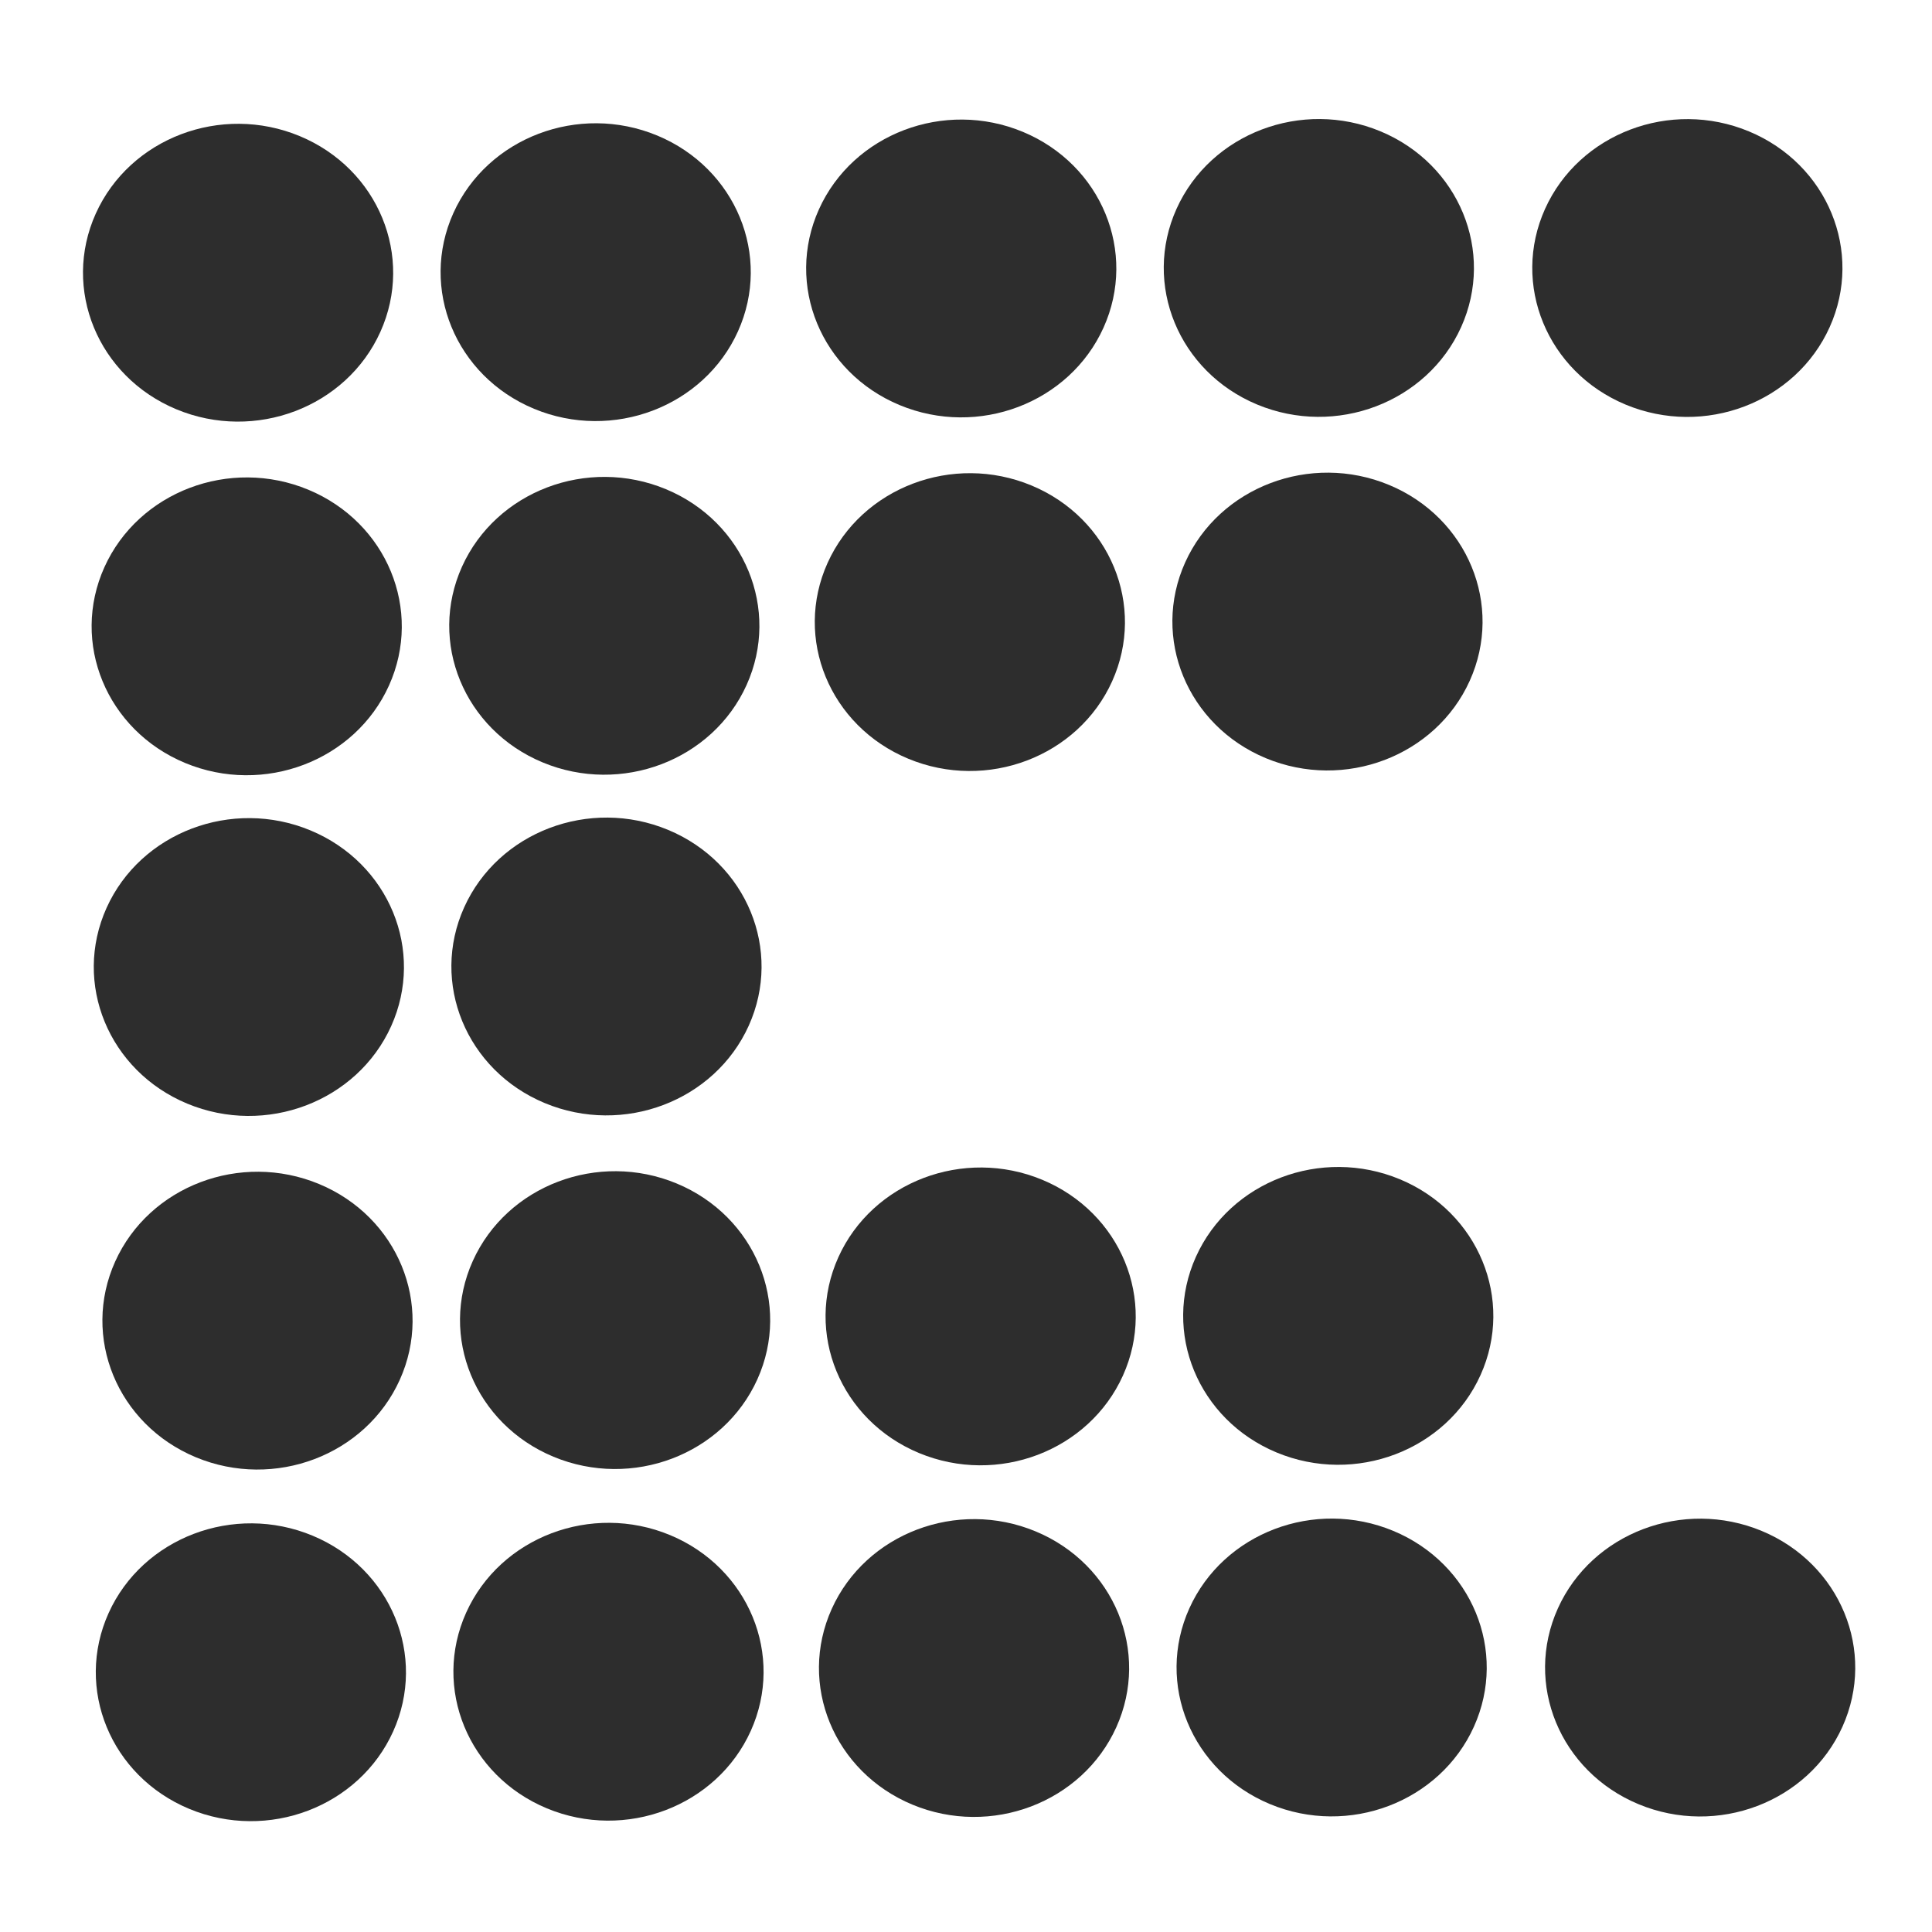
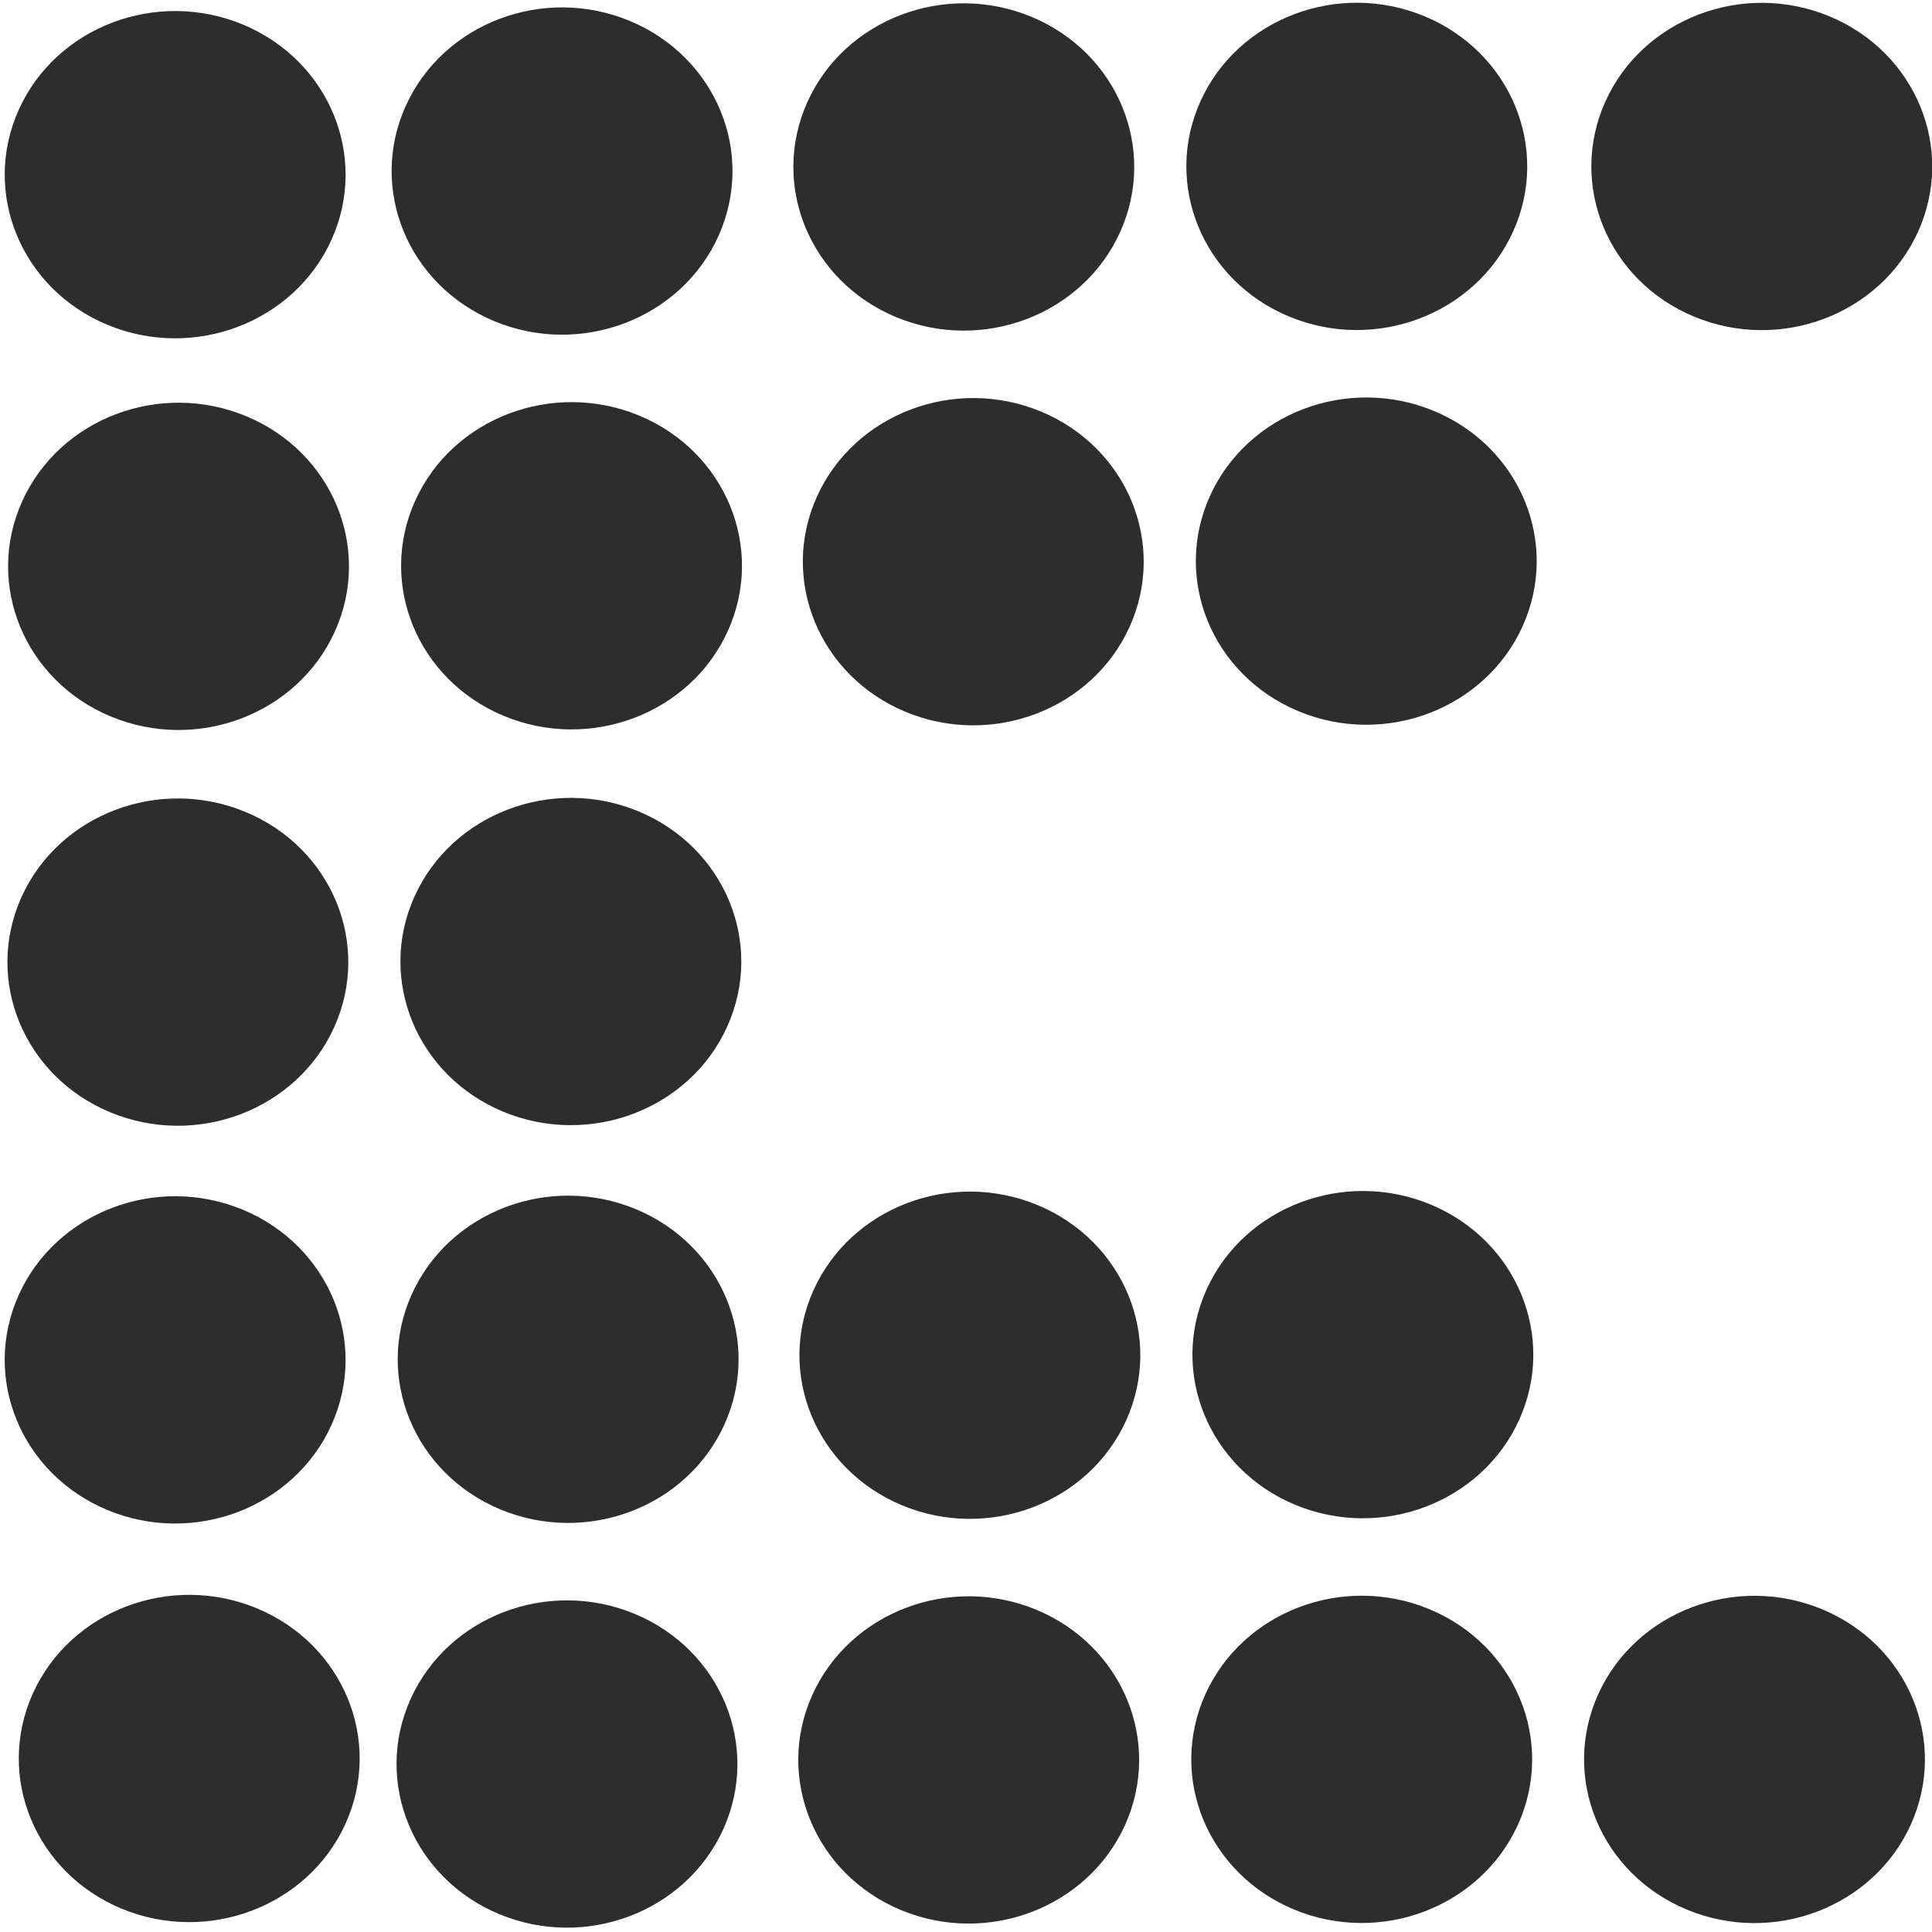
- <svg xmlns="http://www.w3.org/2000/svg" width="16" height="16" id="svg3765" version="1.1">
+ <svg xmlns="http://www.w3.org/2000/svg" width="32" height="32" id="svg3765" version="1.1">
  <defs id="defs3767" />
-   <g id="layer1" transform="translate(0,-32)">
+   <g id="layer1" transform="translate(0,-16)">
    <g id="layer1-4" transform="translate(0.2020297,-1.9622142e-8)">
      <g transform="translate(-0.3705977,-0.09089584)" id="layer1-9">
        <g id="layer1-9-3" transform="translate(-44.95179,-4.141626)">
-           <path transform="matrix(-0.1218454,0.270157,-0.2813724,-0.1169886,56.4374,50.60123)" style="fill:#2d2d2d;fill-opacity:1;stroke:#2d2d2d;stroke-width:0.8;stroke-linecap:round;stroke-linejoin:round;stroke-miterlimit:4;stroke-opacity:1;stroke-dasharray:none" id="path3015-0-6-9" d="m 14.142,28.353 c 0,2.092 -1.696,3.788 -3.788,3.788 -2.092,0 -3.788,-1.696 -3.788,-3.788 0,-2.092 1.696,-3.788 3.788,-3.788 2.092,0 3.788,1.696 3.788,3.788 z" />
-           <path transform="matrix(-0.1218454,0.270157,-0.2813724,-0.1169886,59.39893,50.59685)" style="fill:#2d2d2d;fill-opacity:1;stroke:#2d2d2d;stroke-width:0.8;stroke-linecap:round;stroke-linejoin:round;stroke-miterlimit:4;stroke-opacity:1;stroke-dasharray:none" id="path3015-0-6-9-6" d="m 14.142,28.353 c 0,2.092 -1.696,3.788 -3.788,3.788 -2.092,0 -3.788,-1.696 -3.788,-3.788 0,-2.092 1.696,-3.788 3.788,-3.788 2.092,0 3.788,1.696 3.788,3.788 z" />
-           <path transform="matrix(-0.1218454,0.270157,-0.2813724,-0.1169886,62.42628,50.56613)" style="fill:#2d2d2d;fill-opacity:1;stroke:#2d2d2d;stroke-width:0.8;stroke-linecap:round;stroke-linejoin:round;stroke-miterlimit:4;stroke-opacity:1;stroke-dasharray:none" id="path3015-0-6-9-8" d="m 14.142,28.353 c 0,2.092 -1.696,3.788 -3.788,3.788 -2.092,0 -3.788,-1.696 -3.788,-3.788 0,-2.092 1.696,-3.788 3.788,-3.788 2.092,0 3.788,1.696 3.788,3.788 z" />
-           <path transform="matrix(-0.1218454,0.270157,-0.2813724,-0.1169886,65.38781,50.56175)" style="fill:#2d2d2d;fill-opacity:1;stroke:#2d2d2d;stroke-width:0.8;stroke-linecap:round;stroke-linejoin:round;stroke-miterlimit:4;stroke-opacity:1;stroke-dasharray:none" id="path3015-0-6-9-6-6" d="m 14.142,28.353 c 0,2.092 -1.696,3.788 -3.788,3.788 -2.092,0 -3.788,-1.696 -3.788,-3.788 0,-2.092 1.696,-3.788 3.788,-3.788 2.092,0 3.788,1.696 3.788,3.788 z" />
-           <path transform="matrix(-0.1218454,0.270157,-0.2813724,-0.1169886,68.43967,50.56245)" style="fill:#2d2d2d;fill-opacity:1;stroke:#2d2d2d;stroke-width:0.8;stroke-linecap:round;stroke-linejoin:round;stroke-miterlimit:4;stroke-opacity:1;stroke-dasharray:none" id="path3015-0-6-9-6-6-4" d="m 14.142,28.353 c 0,2.092 -1.696,3.788 -3.788,3.788 -2.092,0 -3.788,-1.696 -3.788,-3.788 0,-2.092 1.696,-3.788 3.788,-3.788 2.092,0 3.788,1.696 3.788,3.788 z" />
-           <path transform="matrix(-0.1218454,0.270157,-0.2813724,-0.1169886,56.4921,47.68933)" style="fill:#2d2d2d;fill-opacity:1;stroke:#2d2d2d;stroke-width:0.8;stroke-linecap:round;stroke-linejoin:round;stroke-miterlimit:4;stroke-opacity:1;stroke-dasharray:none" id="path3015-0-6-9-69" d="m 14.142,28.353 c 0,2.092 -1.696,3.788 -3.788,3.788 -2.092,0 -3.788,-1.696 -3.788,-3.788 0,-2.092 1.696,-3.788 3.788,-3.788 2.092,0 3.788,1.696 3.788,3.788 z" />
-           <path transform="matrix(-0.1218454,0.270157,-0.2813724,-0.1169886,59.45364,47.68495)" style="fill:#2d2d2d;fill-opacity:1;stroke:#2d2d2d;stroke-width:0.8;stroke-linecap:round;stroke-linejoin:round;stroke-miterlimit:4;stroke-opacity:1;stroke-dasharray:none" id="path3015-0-6-9-6-9" d="m 14.142,28.353 c 0,2.092 -1.696,3.788 -3.788,3.788 -2.092,0 -3.788,-1.696 -3.788,-3.788 0,-2.092 1.696,-3.788 3.788,-3.788 2.092,0 3.788,1.696 3.788,3.788 z" />
-           <path transform="matrix(-0.1218454,0.270157,-0.2813724,-0.1169886,62.48098,47.65423)" style="fill:#2d2d2d;fill-opacity:1;stroke:#2d2d2d;stroke-width:0.8;stroke-linecap:round;stroke-linejoin:round;stroke-miterlimit:4;stroke-opacity:1;stroke-dasharray:none" id="path3015-0-6-9-8-5" d="m 14.142,28.353 c 0,2.092 -1.696,3.788 -3.788,3.788 -2.092,0 -3.788,-1.696 -3.788,-3.788 0,-2.092 1.696,-3.788 3.788,-3.788 2.092,0 3.788,1.696 3.788,3.788 z" />
-           <path transform="matrix(-0.1218454,0.270157,-0.2813724,-0.1169886,65.44252,47.64985)" style="fill:#2d2d2d;fill-opacity:1;stroke:#2d2d2d;stroke-width:0.8;stroke-linecap:round;stroke-linejoin:round;stroke-miterlimit:4;stroke-opacity:1;stroke-dasharray:none" id="path3015-0-6-9-6-6-7" d="m 14.142,28.353 c 0,2.092 -1.696,3.788 -3.788,3.788 -2.092,0 -3.788,-1.696 -3.788,-3.788 0,-2.092 1.696,-3.788 3.788,-3.788 2.092,0 3.788,1.696 3.788,3.788 z" />
-           <path transform="matrix(-0.1218454,0.270157,-0.2813724,-0.1169886,56.42067,44.76076)" style="fill:#2d2d2d;fill-opacity:1;stroke:#2d2d2d;stroke-width:0.8;stroke-linecap:round;stroke-linejoin:round;stroke-miterlimit:4;stroke-opacity:1;stroke-dasharray:none" id="path3015-0-6-9-69-9" d="m 14.142,28.353 c 0,2.092 -1.696,3.788 -3.788,3.788 -2.092,0 -3.788,-1.696 -3.788,-3.788 0,-2.092 1.696,-3.788 3.788,-3.788 2.092,0 3.788,1.696 3.788,3.788 z" />
-           <path transform="matrix(-0.1218454,0.270157,-0.2813724,-0.1169886,59.38221,44.75638)" style="fill:#2d2d2d;fill-opacity:1;stroke:#2d2d2d;stroke-width:0.8;stroke-linecap:round;stroke-linejoin:round;stroke-miterlimit:4;stroke-opacity:1;stroke-dasharray:none" id="path3015-0-6-9-6-9-5" d="m 14.142,28.353 c 0,2.092 -1.696,3.788 -3.788,3.788 -2.092,0 -3.788,-1.696 -3.788,-3.788 0,-2.092 1.696,-3.788 3.788,-3.788 2.092,0 3.788,1.696 3.788,3.788 z" />
-           <path transform="matrix(-0.1218454,0.270157,-0.2813724,-0.1169886,56.40282,41.93933)" style="fill:#2d2d2d;fill-opacity:1;stroke:#2d2d2d;stroke-width:0.8;stroke-linecap:round;stroke-linejoin:round;stroke-miterlimit:4;stroke-opacity:1;stroke-dasharray:none" id="path3015-0-6-9-69-4" d="m 14.142,28.353 c 0,2.092 -1.696,3.788 -3.788,3.788 -2.092,0 -3.788,-1.696 -3.788,-3.788 0,-2.092 1.696,-3.788 3.788,-3.788 2.092,0 3.788,1.696 3.788,3.788 z" />
-           <path transform="matrix(-0.1218454,0.270157,-0.2813724,-0.1169886,59.36435,41.93495)" style="fill:#2d2d2d;fill-opacity:1;stroke:#2d2d2d;stroke-width:0.8;stroke-linecap:round;stroke-linejoin:round;stroke-miterlimit:4;stroke-opacity:1;stroke-dasharray:none" id="path3015-0-6-9-6-9-3" d="m 14.142,28.353 c 0,2.092 -1.696,3.788 -3.788,3.788 -2.092,0 -3.788,-1.696 -3.788,-3.788 0,-2.092 1.696,-3.788 3.788,-3.788 2.092,0 3.788,1.696 3.788,3.788 z" />
-           <path transform="matrix(-0.1218454,0.270157,-0.2813724,-0.1169886,62.3917,41.90423)" style="fill:#2d2d2d;fill-opacity:1;stroke:#2d2d2d;stroke-width:0.8;stroke-linecap:round;stroke-linejoin:round;stroke-miterlimit:4;stroke-opacity:1;stroke-dasharray:none" id="path3015-0-6-9-8-5-8" d="m 14.142,28.353 c 0,2.092 -1.696,3.788 -3.788,3.788 -2.092,0 -3.788,-1.696 -3.788,-3.788 0,-2.092 1.696,-3.788 3.788,-3.788 2.092,0 3.788,1.696 3.788,3.788 z" />
-           <path transform="matrix(-0.1218454,0.270157,-0.2813724,-0.1169886,65.35323,41.89985)" style="fill:#2d2d2d;fill-opacity:1;stroke:#2d2d2d;stroke-width:0.8;stroke-linecap:round;stroke-linejoin:round;stroke-miterlimit:4;stroke-opacity:1;stroke-dasharray:none" id="path3015-0-6-9-6-6-7-4" d="m 14.142,28.353 c 0,2.092 -1.696,3.788 -3.788,3.788 -2.092,0 -3.788,-1.696 -3.788,-3.788 0,-2.092 1.696,-3.788 3.788,-3.788 2.092,0 3.788,1.696 3.788,3.788 z" />
-           <path transform="matrix(-0.1218454,0.270157,-0.2813724,-0.1169886,56.33139,39.01076)" style="fill:#2d2d2d;fill-opacity:1;stroke:#2d2d2d;stroke-width:0.8;stroke-linecap:round;stroke-linejoin:round;stroke-miterlimit:4;stroke-opacity:1;stroke-dasharray:none" id="path3015-0-6-9-69-9-9" d="m 14.142,28.353 c 0,2.092 -1.696,3.788 -3.788,3.788 -2.092,0 -3.788,-1.696 -3.788,-3.788 0,-2.092 1.696,-3.788 3.788,-3.788 2.092,0 3.788,1.696 3.788,3.788 z" />
-           <path transform="matrix(-0.1218454,0.270157,-0.2813724,-0.1169886,59.29292,39.00638)" style="fill:#2d2d2d;fill-opacity:1;stroke:#2d2d2d;stroke-width:0.8;stroke-linecap:round;stroke-linejoin:round;stroke-miterlimit:4;stroke-opacity:1;stroke-dasharray:none" id="path3015-0-6-9-6-9-5-4" d="m 14.142,28.353 c 0,2.092 -1.696,3.788 -3.788,3.788 -2.092,0 -3.788,-1.696 -3.788,-3.788 0,-2.092 1.696,-3.788 3.788,-3.788 2.092,0 3.788,1.696 3.788,3.788 z" />
-           <path transform="matrix(-0.1218454,0.270157,-0.2813724,-0.1169886,62.32027,38.97566)" style="fill:#2d2d2d;fill-opacity:1;stroke:#2d2d2d;stroke-width:0.8;stroke-linecap:round;stroke-linejoin:round;stroke-miterlimit:4;stroke-opacity:1;stroke-dasharray:none" id="path3015-0-6-9-8-5-4-9" d="m 14.142,28.353 c 0,2.092 -1.696,3.788 -3.788,3.788 -2.092,0 -3.788,-1.696 -3.788,-3.788 0,-2.092 1.696,-3.788 3.788,-3.788 2.092,0 3.788,1.696 3.788,3.788 z" />
-           <path transform="matrix(-0.1218454,0.270157,-0.2813724,-0.1169886,65.2818,38.97128)" style="fill:#2d2d2d;fill-opacity:1;stroke:#2d2d2d;stroke-width:0.8;stroke-linecap:round;stroke-linejoin:round;stroke-miterlimit:4;stroke-opacity:1;stroke-dasharray:none" id="path3015-0-6-9-6-6-7-1-0" d="m 14.142,28.353 c 0,2.092 -1.696,3.788 -3.788,3.788 -2.092,0 -3.788,-1.696 -3.788,-3.788 0,-2.092 1.696,-3.788 3.788,-3.788 2.092,0 3.788,1.696 3.788,3.788 z" />
-           <path transform="matrix(-0.1218454,0.270157,-0.2813724,-0.1169886,68.33366,38.97197)" style="fill:#2d2d2d;fill-opacity:1;stroke:#2d2d2d;stroke-width:0.8;stroke-linecap:round;stroke-linejoin:round;stroke-miterlimit:4;stroke-opacity:1;stroke-dasharray:none" id="path3015-0-6-9-6-6-4-1-2-7" d="m 14.142,28.353 c 0,2.092 -1.696,3.788 -3.788,3.788 -2.092,0 -3.788,-1.696 -3.788,-3.788 0,-2.092 1.696,-3.788 3.788,-3.788 2.092,0 3.788,1.696 3.788,3.788 z" />
+           <path transform="matrix(-0.2678104,0.5937925,-0.6184435,-0.2571356,68.5622,50.50115)" style="fill:#2d2d2d;fill-opacity:1;stroke:#2d2d2d;stroke-width:0.8;stroke-linecap:round;stroke-linejoin:round;stroke-miterlimit:4;stroke-opacity:1;stroke-dasharray:none" id="path3015-0-6-9" d="m 14.142,28.353 a 3.788,3.788 0 1 1 -7.576,0 3.788,3.788 0 1 1 7.576,0 z" />
+           <path transform="matrix(-0.2678104,0.5937925,-0.6184435,-0.2571356,74.81898,50.59254)" style="fill:#2d2d2d;fill-opacity:1;stroke:#2d2d2d;stroke-width:0.8;stroke-linecap:round;stroke-linejoin:round;stroke-miterlimit:4;stroke-opacity:1;stroke-dasharray:none" id="path3015-0-6-9-6" d="m 14.142,28.353 a 3.788,3.788 0 1 1 -7.576,0 3.788,3.788 0 1 1 7.576,0 z" />
+           <path transform="matrix(-0.2678104,0.5937925,-0.6184435,-0.2571356,81.47294,50.52503)" style="fill:#2d2d2d;fill-opacity:1;stroke:#2d2d2d;stroke-width:0.8;stroke-linecap:round;stroke-linejoin:round;stroke-miterlimit:4;stroke-opacity:1;stroke-dasharray:none" id="path3015-0-6-9-8" d="m 14.142,28.353 a 3.788,3.788 0 1 1 -7.576,0 3.788,3.788 0 1 1 7.576,0 z" />
+           <path transform="matrix(-0.2678104,0.5937925,-0.6184435,-0.2571356,87.98225,50.5154)" style="fill:#2d2d2d;fill-opacity:1;stroke:#2d2d2d;stroke-width:0.8;stroke-linecap:round;stroke-linejoin:round;stroke-miterlimit:4;stroke-opacity:1;stroke-dasharray:none" id="path3015-0-6-9-6-6" d="m 14.142,28.353 a 3.788,3.788 0 1 1 -7.576,0 3.788,3.788 0 1 1 7.576,0 z" />
+           <path transform="matrix(-0.2678104,0.5937925,-0.6184435,-0.2571356,94.48806,50.51692)" style="fill:#2d2d2d;fill-opacity:1;stroke:#2d2d2d;stroke-width:0.8;stroke-linecap:round;stroke-linejoin:round;stroke-miterlimit:4;stroke-opacity:1;stroke-dasharray:none" id="path3015-0-6-9-6-6-4" d="m 14.142,28.353 a 3.788,3.788 0 1 1 -7.576,0 3.788,3.788 0 1 1 7.576,0 z" />
+           <path transform="matrix(-0.2678104,0.5937925,-0.6184435,-0.2571356,68.32889,43.89889)" style="fill:#2d2d2d;fill-opacity:1;stroke:#2d2d2d;stroke-width:0.8;stroke-linecap:round;stroke-linejoin:round;stroke-miterlimit:4;stroke-opacity:1;stroke-dasharray:none" id="path3015-0-6-9-69" d="m 14.142,28.353 a 3.788,3.788 0 1 1 -7.576,0 3.788,3.788 0 1 1 7.576,0 z" />
+           <path transform="matrix(-0.2678104,0.5937925,-0.6184435,-0.2571356,74.8382,43.88927)" style="fill:#2d2d2d;fill-opacity:1;stroke:#2d2d2d;stroke-width:0.8;stroke-linecap:round;stroke-linejoin:round;stroke-miterlimit:4;stroke-opacity:1;stroke-dasharray:none" id="path3015-0-6-9-6-9" d="m 14.142,28.353 a 3.788,3.788 0 1 1 -7.576,0 3.788,3.788 0 1 1 7.576,0 z" />
+           <path transform="matrix(-0.2678104,0.5937925,-0.6184435,-0.2571356,81.49216,43.82176)" style="fill:#2d2d2d;fill-opacity:1;stroke:#2d2d2d;stroke-width:0.8;stroke-linecap:round;stroke-linejoin:round;stroke-miterlimit:4;stroke-opacity:1;stroke-dasharray:none" id="path3015-0-6-9-8-5" d="m 14.142,28.353 a 3.788,3.788 0 1 1 -7.576,0 3.788,3.788 0 1 1 7.576,0 z" />
+           <path transform="matrix(-0.2678104,0.5937925,-0.6184435,-0.2571356,88.00148,43.81213)" style="fill:#2d2d2d;fill-opacity:1;stroke:#2d2d2d;stroke-width:0.8;stroke-linecap:round;stroke-linejoin:round;stroke-miterlimit:4;stroke-opacity:1;stroke-dasharray:none" id="path3015-0-6-9-6-6-7" d="m 14.142,28.353 a 3.788,3.788 0 1 1 -7.576,0 3.788,3.788 0 1 1 7.576,0 z" />
+           <path transform="matrix(-0.2678104,0.5937925,-0.6184435,-0.2571356,68.37392,37.31051)" style="fill:#2d2d2d;fill-opacity:1;stroke:#2d2d2d;stroke-width:0.8;stroke-linecap:round;stroke-linejoin:round;stroke-miterlimit:4;stroke-opacity:1;stroke-dasharray:none" id="path3015-0-6-9-69-9" d="m 14.142,28.353 a 3.788,3.788 0 1 1 -7.576,0 3.788,3.788 0 1 1 7.576,0 z" />
+           <path transform="matrix(-0.2678104,0.5937925,-0.6184435,-0.2571356,74.88323,37.30088)" style="fill:#2d2d2d;fill-opacity:1;stroke:#2d2d2d;stroke-width:0.8;stroke-linecap:round;stroke-linejoin:round;stroke-miterlimit:4;stroke-opacity:1;stroke-dasharray:none" id="path3015-0-6-9-6-9-5" d="m 14.142,28.353 a 3.788,3.788 0 1 1 -7.576,0 3.788,3.788 0 1 1 7.576,0 z" />
+           <path transform="matrix(-0.2678104,0.5937925,-0.6184435,-0.2571356,68.38518,30.75558)" style="fill:#2d2d2d;fill-opacity:1;stroke:#2d2d2d;stroke-width:0.8;stroke-linecap:round;stroke-linejoin:round;stroke-miterlimit:4;stroke-opacity:1;stroke-dasharray:none" id="path3015-0-6-9-69-4" d="m 14.142,28.353 a 3.788,3.788 0 1 1 -7.576,0 3.788,3.788 0 1 1 7.576,0 z" />
+           <path transform="matrix(-0.2678104,0.5937925,-0.6184435,-0.2571356,74.8945,30.74596)" style="fill:#2d2d2d;fill-opacity:1;stroke:#2d2d2d;stroke-width:0.8;stroke-linecap:round;stroke-linejoin:round;stroke-miterlimit:4;stroke-opacity:1;stroke-dasharray:none" id="path3015-0-6-9-6-9-3" d="m 14.142,28.353 a 3.788,3.788 0 1 1 -7.576,0 3.788,3.788 0 1 1 7.576,0 z" />
+           <path transform="matrix(-0.2678104,0.5937925,-0.6184435,-0.2571356,81.54846,30.67845)" style="fill:#2d2d2d;fill-opacity:1;stroke:#2d2d2d;stroke-width:0.8;stroke-linecap:round;stroke-linejoin:round;stroke-miterlimit:4;stroke-opacity:1;stroke-dasharray:none" id="path3015-0-6-9-8-5-8" d="m 14.142,28.353 a 3.788,3.788 0 1 1 -7.576,0 3.788,3.788 0 1 1 7.576,0 z" />
+           <path transform="matrix(-0.2678104,0.5937925,-0.6184435,-0.2571356,88.05777,30.66882)" style="fill:#2d2d2d;fill-opacity:1;stroke:#2d2d2d;stroke-width:0.8;stroke-linecap:round;stroke-linejoin:round;stroke-miterlimit:4;stroke-opacity:1;stroke-dasharray:none" id="path3015-0-6-9-6-6-7-4" d="m 14.142,28.353 a 3.788,3.788 0 1 1 -7.576,0 3.788,3.788 0 1 1 7.576,0 z" />
+           <path transform="matrix(-0.2678104,0.5937925,-0.6184435,-0.2571356,68.3292,24.26821)" style="fill:#2d2d2d;fill-opacity:1;stroke:#2d2d2d;stroke-width:0.8;stroke-linecap:round;stroke-linejoin:round;stroke-miterlimit:4;stroke-opacity:1;stroke-dasharray:none" id="path3015-0-6-9-69-9-9" d="m 14.142,28.353 a 3.788,3.788 0 1 1 -7.576,0 3.788,3.788 0 1 1 7.576,0 z" />
+           <path transform="matrix(-0.2678104,0.5937925,-0.6184435,-0.2571356,74.7375,24.20808)" style="fill:#2d2d2d;fill-opacity:1;stroke:#2d2d2d;stroke-width:0.8;stroke-linecap:round;stroke-linejoin:round;stroke-miterlimit:4;stroke-opacity:1;stroke-dasharray:none" id="path3015-0-6-9-6-9-5-4" d="m 14.142,28.353 a 3.788,3.788 0 1 1 -7.576,0 3.788,3.788 0 1 1 7.576,0 z" />
+           <path transform="matrix(-0.2678104,0.5937925,-0.6184435,-0.2571356,81.39146,24.14057)" style="fill:#2d2d2d;fill-opacity:1;stroke:#2d2d2d;stroke-width:0.8;stroke-linecap:round;stroke-linejoin:round;stroke-miterlimit:4;stroke-opacity:1;stroke-dasharray:none" id="path3015-0-6-9-8-5-4-9" d="m 14.142,28.353 a 3.788,3.788 0 1 1 -7.576,0 3.788,3.788 0 1 1 7.576,0 z" />
+           <path transform="matrix(-0.2678104,0.5937925,-0.6184435,-0.2571356,87.90077,24.13095)" style="fill:#2d2d2d;fill-opacity:1;stroke:#2d2d2d;stroke-width:0.8;stroke-linecap:round;stroke-linejoin:round;stroke-miterlimit:4;stroke-opacity:1;stroke-dasharray:none" id="path3015-0-6-9-6-6-7-1-0" d="m 14.142,28.353 a 3.788,3.788 0 1 1 -7.576,0 3.788,3.788 0 1 1 7.576,0 z" />
+           <path transform="matrix(-0.2678104,0.5937925,-0.6184435,-0.2571356,94.60861,24.13246)" style="fill:#2d2d2d;fill-opacity:1;stroke:#2d2d2d;stroke-width:0.8;stroke-linecap:round;stroke-linejoin:round;stroke-miterlimit:4;stroke-opacity:1;stroke-dasharray:none" id="path3015-0-6-9-6-6-4-1-2-7" d="m 14.142,28.353 a 3.788,3.788 0 1 1 -7.576,0 3.788,3.788 0 1 1 7.576,0 z" />
        </g>
      </g>
    </g>
  </g>
</svg>
